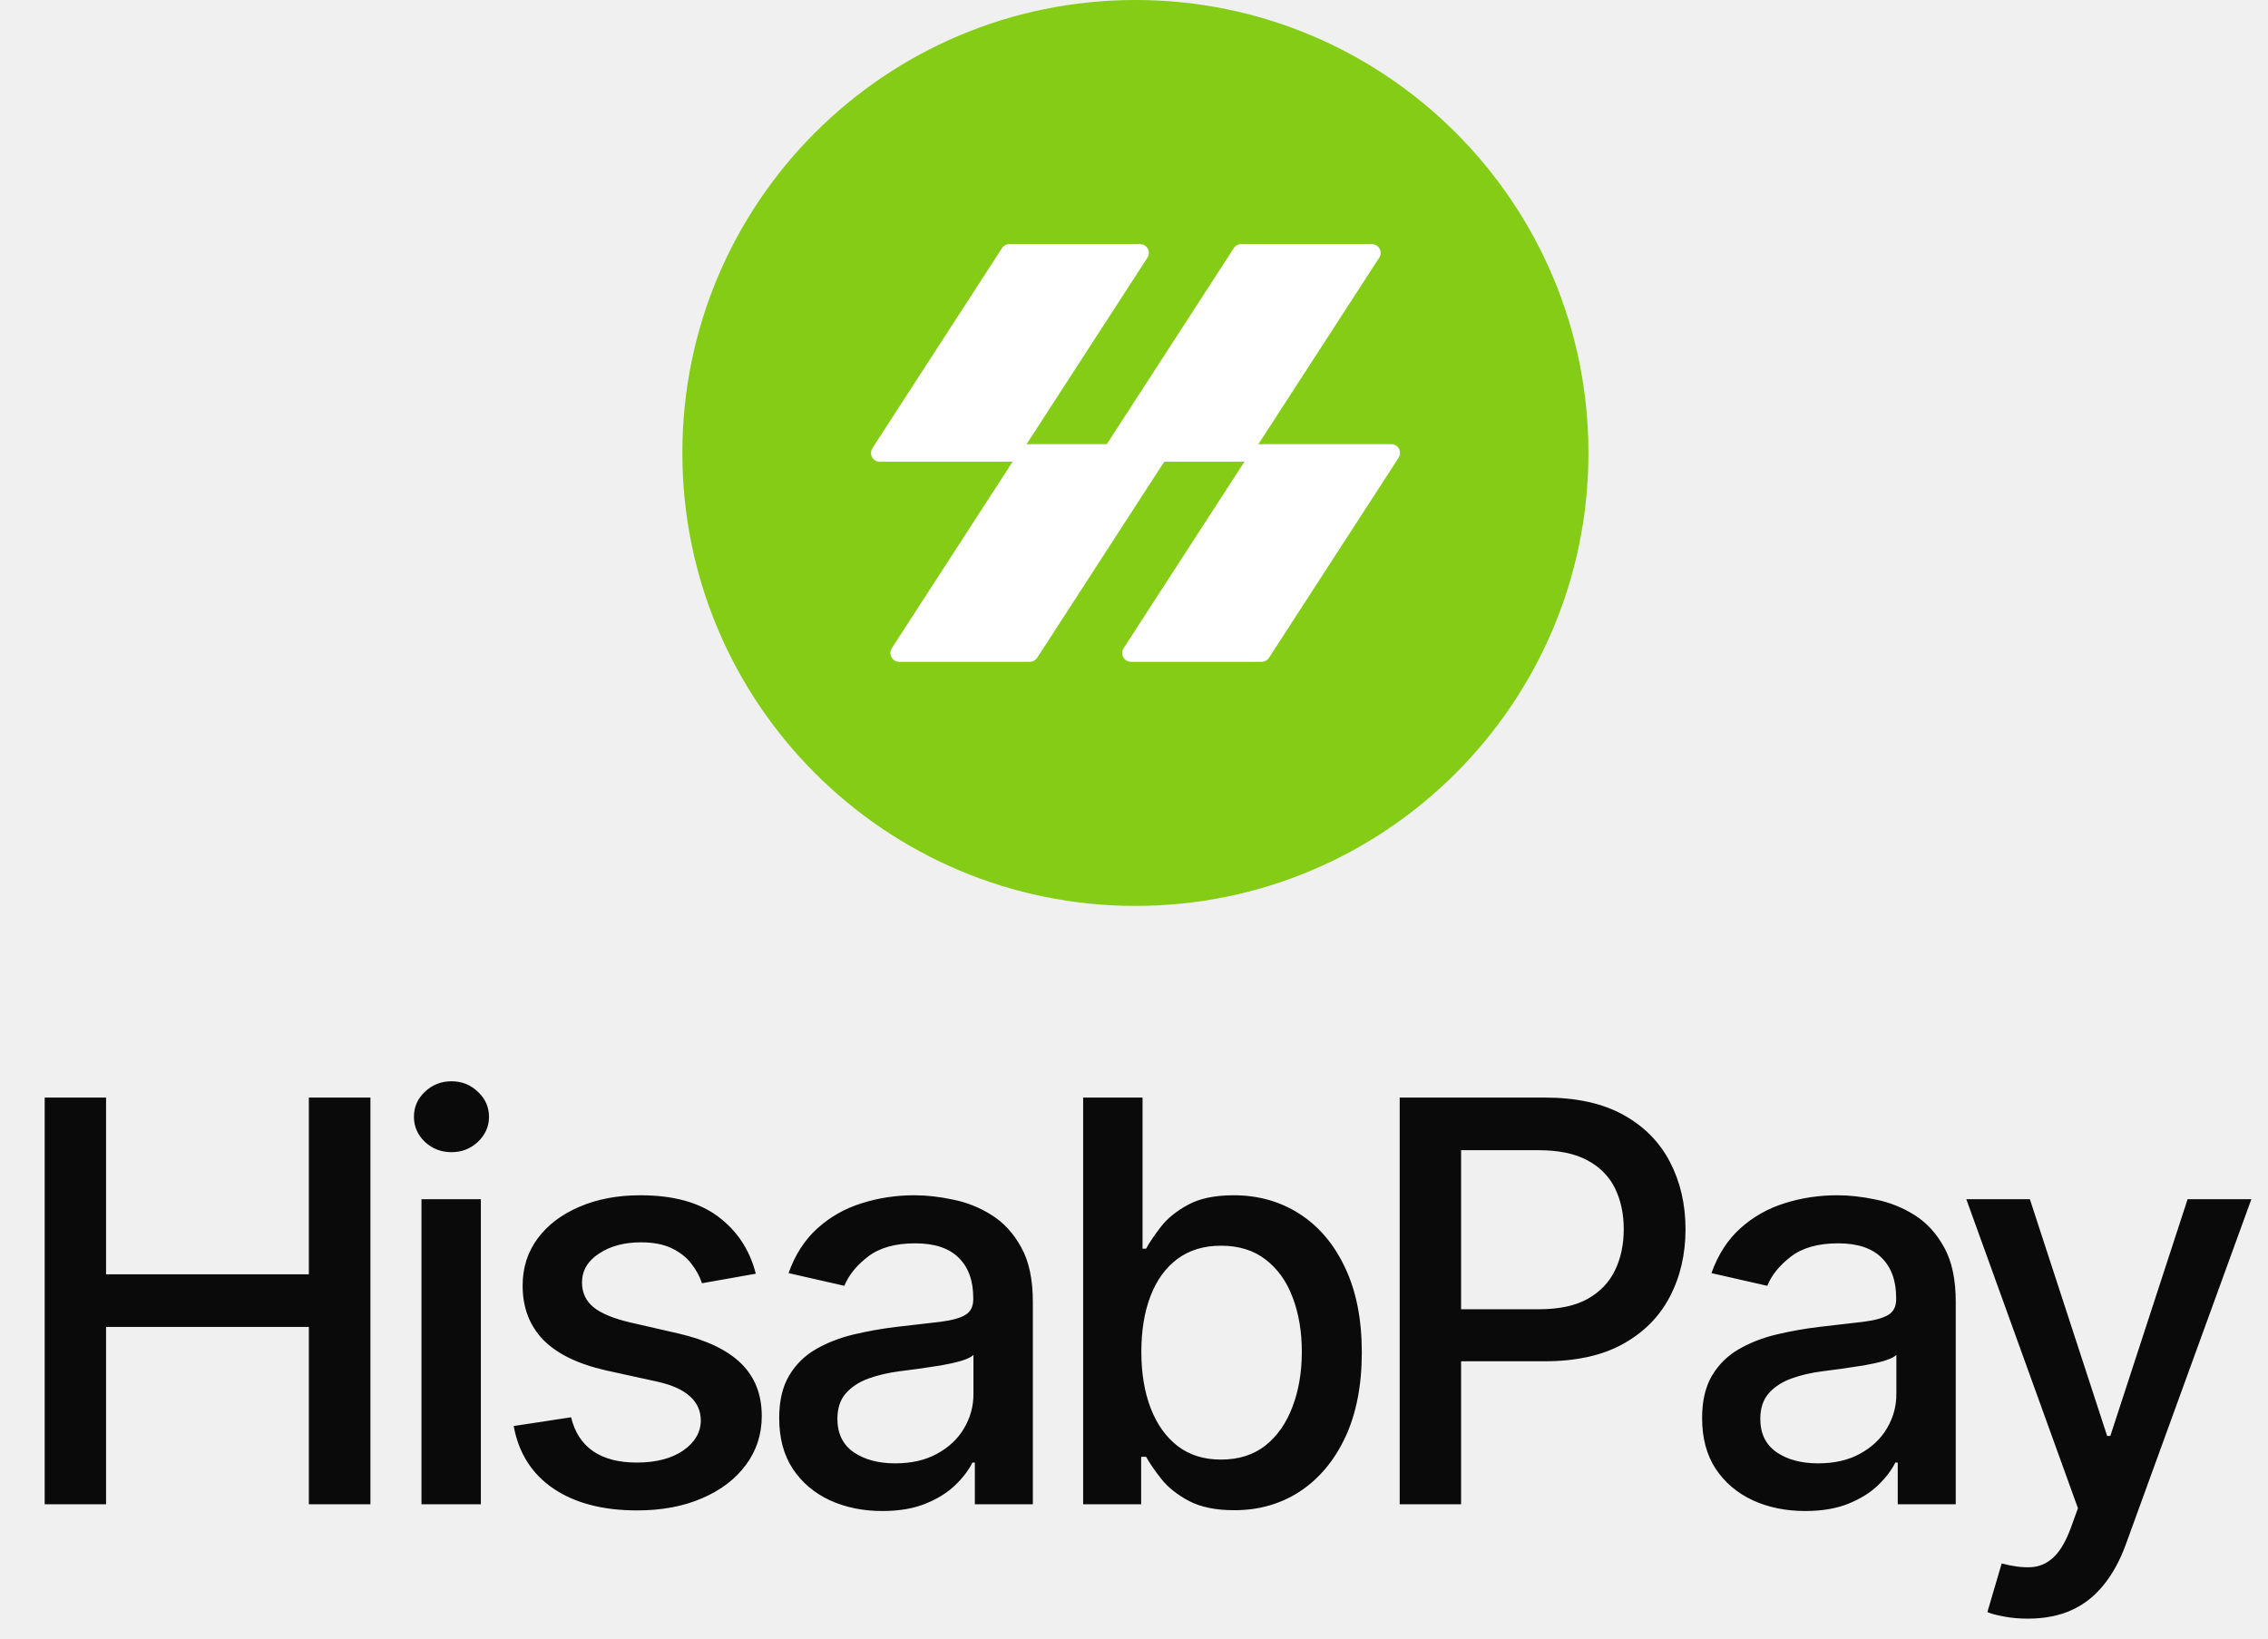
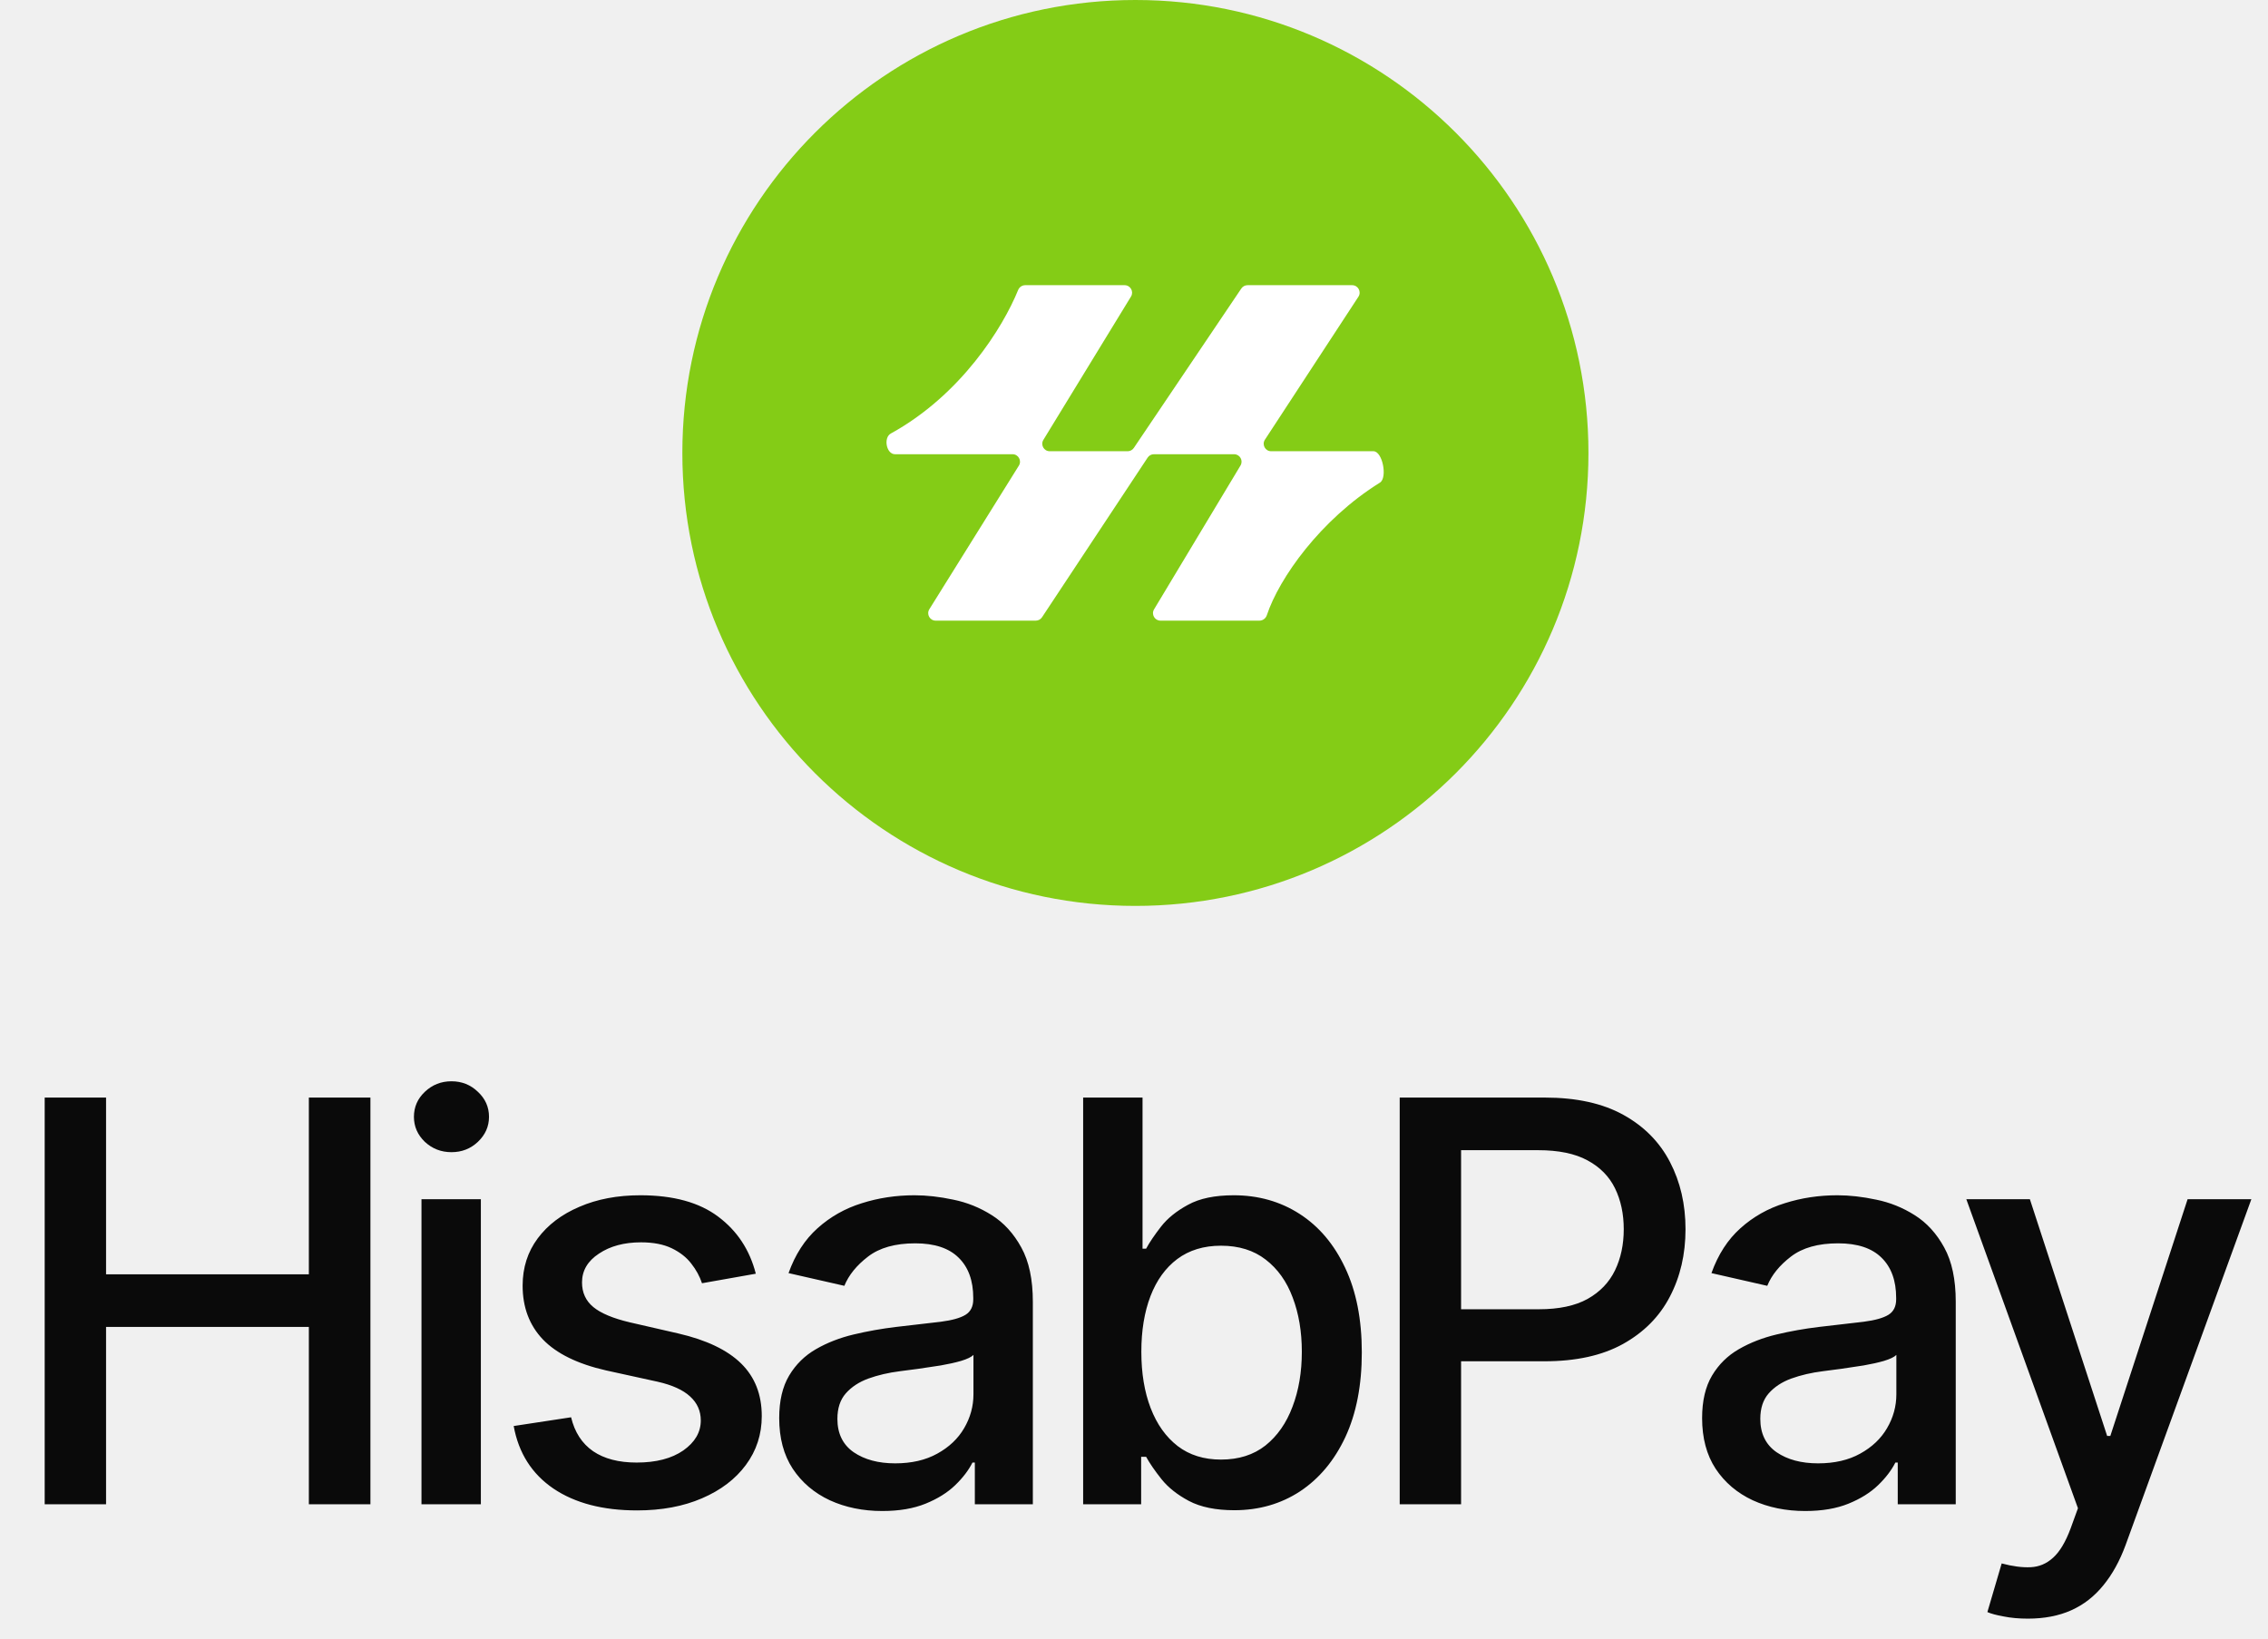
<svg xmlns="http://www.w3.org/2000/svg" width="811" height="586" viewBox="0 0 811 586" fill="none">
  <circle cx="406" cy="162" r="162" fill="#84CC16" />
-   <path d="M358.304 88.741C358.885 87.844 359.88 87.303 360.949 87.303H407.649C410.147 87.303 411.652 90.071 410.294 92.168L363.949 163.713C363.368 164.61 362.372 165.151 361.304 165.151H314.604C312.106 165.151 310.601 162.383 311.959 160.286L358.304 88.741Z" fill="#FFFFFF" />
-   <path d="M365.238 160.286C365.819 159.389 366.814 158.847 367.883 158.847H414.582C417.081 158.847 418.586 161.616 417.228 163.713L370.883 235.257C370.302 236.154 369.306 236.696 368.238 236.696H321.538C319.04 236.696 317.534 233.927 318.893 231.83L365.238 160.286Z" fill="#FFFFFF" />
-   <path d="M441.195 88.741C441.776 87.844 442.771 87.303 443.84 87.303H490.54C493.038 87.303 494.543 90.071 493.185 92.168L446.84 163.713C446.259 164.61 445.263 165.151 444.195 165.151H397.495C394.997 165.151 393.492 162.383 394.85 160.286L441.195 88.741Z" fill="#FFFFFF" />
-   <path d="M448.129 160.286C448.71 159.389 449.705 158.847 450.774 158.847H497.474C499.972 158.847 501.477 161.616 500.119 163.713L453.774 235.257C453.193 236.154 452.197 236.696 451.129 236.696H404.429C401.931 236.696 400.425 233.927 401.784 231.83L448.129 160.286Z" fill="#FFFFFF" />
+   <g transform="translate(317 102) scale(0.2669)">
+     <path d="M210.163 207.285L327.563 15.215C331.636 8.552 326.841 0 319.031 0H185.821C181.639 0 177.924 2.587 176.35 6.462C155.82 56.994 99.625 147.158 5.792 198.744C-4.41 204.353 -0.254 226.5 11.388 226.5H168.847C176.695 226.5 181.485 235.129 177.333 241.79L57.394 434.21C53.242 440.871 58.031 449.5 65.88 449.5H199.988C203.344 449.5 206.477 447.816 208.329 445.017L349.898 230.983C351.75 228.184 354.882 226.5 358.238 226.5H465.688C473.464 226.5 478.264 234.985 474.259 241.651L358.467 434.349C354.462 441.015 359.263 449.5 367.039 449.5H499.69C504.216 449.5 508.141 446.473 509.567 442.177C526.002 392.655 581.349 314.148 661.052 264.567C671.439 258.105 664.632 222.5 652.399 222.5H515.351C507.404 222.5 502.632 213.678 506.982 207.027L632.245 15.473C636.594 8.822 631.822 0 623.876 0H483.682C480.357 0 477.249 1.653 475.39 4.41L331.336 218.09C329.478 220.847 326.37 222.5 323.045 222.5H218.696C210.886 222.5 206.09 213.948 210.163 207.285Z" fill="#FFFFFF" />
+   </g>
  <path d="M15.98 538V392.545H37.926V455.756H110.44V392.545H132.457V538H110.44V474.577H37.926V538H15.98ZM150.713 538V428.909H171.949V538H150.713ZM161.438 412.077C157.744 412.077 154.572 410.846 151.92 408.384C149.316 405.874 148.014 402.891 148.014 399.435C148.014 395.931 149.316 392.948 151.92 390.486C154.572 387.976 157.744 386.722 161.438 386.722C165.131 386.722 168.279 387.976 170.884 390.486C173.535 392.948 174.861 395.931 174.861 399.435C174.861 402.891 173.535 405.874 170.884 408.384C168.279 410.846 165.131 412.077 161.438 412.077ZM270.265 455.543L251.018 458.952C250.213 456.49 248.934 454.146 247.183 451.92C245.478 449.695 243.158 447.872 240.222 446.452C237.287 445.031 233.617 444.321 229.214 444.321C223.201 444.321 218.182 445.67 214.157 448.369C210.132 451.021 208.12 454.454 208.12 458.668C208.12 462.313 209.469 465.249 212.168 467.474C214.867 469.7 219.223 471.523 225.237 472.943L242.566 476.92C252.604 479.241 260.085 482.815 265.009 487.645C269.933 492.474 272.396 498.748 272.396 506.466C272.396 513 270.502 518.824 266.714 523.938C262.973 529.004 257.741 532.981 251.018 535.869C244.342 538.758 236.6 540.202 227.793 540.202C215.577 540.202 205.611 537.598 197.893 532.389C190.175 527.134 185.44 519.676 183.688 510.017L204.214 506.892C205.492 512.242 208.12 516.291 212.097 519.037C216.075 521.736 221.259 523.085 227.651 523.085C234.612 523.085 240.175 521.641 244.342 518.753C248.508 515.817 250.592 512.242 250.592 508.028C250.592 504.619 249.313 501.755 246.756 499.435C244.247 497.115 240.388 495.363 235.18 494.179L216.714 490.131C206.534 487.811 199.005 484.117 194.129 479.051C189.299 473.985 186.884 467.569 186.884 459.804C186.884 453.365 188.683 447.73 192.282 442.901C195.88 438.071 200.852 434.307 207.197 431.608C213.541 428.862 220.809 427.489 229.001 427.489C240.79 427.489 250.071 430.045 256.842 435.159C263.612 440.225 268.087 447.02 270.265 455.543ZM315.491 540.415C308.579 540.415 302.329 539.136 296.741 536.58C291.154 533.975 286.727 530.211 283.46 525.287C280.241 520.363 278.631 514.326 278.631 507.176C278.631 501.021 279.814 495.955 282.182 491.977C284.549 488 287.745 484.851 291.77 482.531C295.794 480.211 300.293 478.459 305.264 477.276C310.236 476.092 315.302 475.192 320.463 474.577C326.997 473.819 332.3 473.204 336.372 472.73C340.444 472.209 343.403 471.381 345.25 470.244C347.097 469.108 348.02 467.261 348.02 464.705V464.207C348.02 458.005 346.268 453.199 342.764 449.79C339.308 446.381 334.147 444.676 327.281 444.676C320.132 444.676 314.497 446.262 310.378 449.435C306.306 452.56 303.489 456.04 301.926 459.875L281.969 455.33C284.336 448.701 287.793 443.35 292.338 439.278C296.931 435.159 302.21 432.176 308.176 430.33C314.142 428.436 320.416 427.489 326.997 427.489C331.353 427.489 335.97 428.009 340.847 429.051C345.771 430.045 350.364 431.892 354.625 434.591C358.934 437.29 362.461 441.149 365.207 446.168C367.954 451.139 369.327 457.602 369.327 465.557V538H348.588V523.085H347.736C346.363 525.831 344.303 528.53 341.557 531.182C338.811 533.833 335.283 536.035 330.974 537.787C326.666 539.539 321.505 540.415 315.491 540.415ZM320.108 523.369C325.979 523.369 330.998 522.209 335.165 519.889C339.379 517.569 342.575 514.539 344.753 510.798C346.978 507.01 348.091 502.962 348.091 498.653V484.591C347.333 485.348 345.866 486.059 343.688 486.722C341.557 487.337 339.118 487.882 336.372 488.355C333.626 488.781 330.951 489.184 328.347 489.562C325.742 489.894 323.564 490.178 321.812 490.415C317.693 490.936 313.929 491.812 310.52 493.043C307.158 494.274 304.459 496.049 302.423 498.369C300.435 500.642 299.44 503.672 299.44 507.46C299.44 512.716 301.382 516.693 305.264 519.392C309.147 522.044 314.095 523.369 320.108 523.369ZM387.316 538V392.545H408.552V446.594H409.83C411.061 444.321 412.837 441.693 415.157 438.71C417.477 435.727 420.697 433.123 424.816 430.898C428.935 428.625 434.38 427.489 441.151 427.489C449.958 427.489 457.818 429.714 464.731 434.165C471.644 438.616 477.065 445.031 480.995 453.412C484.972 461.793 486.961 471.878 486.961 483.668C486.961 495.457 484.996 505.566 481.066 513.994C477.136 522.375 471.738 528.838 464.873 533.384C458.007 537.882 450.171 540.131 441.364 540.131C434.736 540.131 429.314 539.018 425.1 536.793C420.933 534.567 417.666 531.963 415.299 528.98C412.932 525.997 411.109 523.346 409.83 521.026H408.055V538H387.316ZM408.126 483.455C408.126 491.125 409.238 497.848 411.464 503.625C413.689 509.402 416.909 513.923 421.123 517.19C425.337 520.41 430.498 522.02 436.606 522.02C442.951 522.02 448.254 520.339 452.515 516.977C456.776 513.568 459.996 508.952 462.174 503.128C464.399 497.304 465.512 490.746 465.512 483.455C465.512 476.258 464.423 469.795 462.245 464.065C460.114 458.336 456.895 453.814 452.586 450.5C448.325 447.186 442.998 445.528 436.606 445.528C430.451 445.528 425.242 447.115 420.981 450.287C416.767 453.459 413.571 457.886 411.393 463.568C409.215 469.25 408.126 475.879 408.126 483.455ZM500.511 538V392.545H552.358C563.674 392.545 573.049 394.605 580.483 398.724C587.917 402.844 593.48 408.478 597.173 415.628C600.866 422.73 602.713 430.732 602.713 439.634C602.713 448.582 600.843 456.632 597.102 463.781C593.409 470.884 587.822 476.518 580.341 480.685C572.907 484.804 563.556 486.864 552.287 486.864H516.634V468.256H550.298C557.448 468.256 563.248 467.025 567.699 464.562C572.15 462.053 575.417 458.644 577.5 454.335C579.583 450.027 580.625 445.126 580.625 439.634C580.625 434.141 579.583 429.264 577.5 425.003C575.417 420.741 572.126 417.403 567.628 414.989C563.177 412.574 557.306 411.366 550.014 411.366H522.457V538H500.511ZM645.507 540.415C638.594 540.415 632.344 539.136 626.757 536.58C621.17 533.975 616.743 530.211 613.476 525.287C610.256 520.363 608.646 514.326 608.646 507.176C608.646 501.021 609.83 495.955 612.197 491.977C614.565 488 617.761 484.851 621.786 482.531C625.81 480.211 630.308 478.459 635.28 477.276C640.251 476.092 645.318 475.192 650.479 474.577C657.013 473.819 662.316 473.204 666.388 472.73C670.46 472.209 673.419 471.381 675.266 470.244C677.112 469.108 678.036 467.261 678.036 464.705V464.207C678.036 458.005 676.284 453.199 672.78 449.79C669.323 446.381 664.162 444.676 657.297 444.676C650.147 444.676 644.513 446.262 640.393 449.435C636.321 452.56 633.504 456.04 631.942 459.875L611.984 455.33C614.352 448.701 617.808 443.35 622.354 439.278C626.946 435.159 632.226 432.176 638.192 430.33C644.158 428.436 650.431 427.489 657.013 427.489C661.369 427.489 665.985 428.009 670.862 429.051C675.786 430.045 680.379 431.892 684.641 434.591C688.949 437.29 692.477 441.149 695.223 446.168C697.969 451.139 699.342 457.602 699.342 465.557V538H678.604V523.085H677.751C676.378 525.831 674.319 528.53 671.572 531.182C668.826 533.833 665.299 536.035 660.99 537.787C656.681 539.539 651.52 540.415 645.507 540.415ZM650.124 523.369C655.995 523.369 661.014 522.209 665.18 519.889C669.394 517.569 672.59 514.539 674.768 510.798C676.994 507.01 678.107 502.962 678.107 498.653V484.591C677.349 485.348 675.881 486.059 673.703 486.722C671.572 487.337 669.134 487.882 666.388 488.355C663.642 488.781 660.966 489.184 658.362 489.562C655.758 489.894 653.58 490.178 651.828 490.415C647.709 490.936 643.945 491.812 640.536 493.043C637.174 494.274 634.475 496.049 632.439 498.369C630.45 500.642 629.456 503.672 629.456 507.46C629.456 512.716 631.397 516.693 635.28 519.392C639.162 522.044 644.11 523.369 650.124 523.369ZM725.144 578.909C721.972 578.909 719.084 578.649 716.479 578.128C713.875 577.654 711.934 577.134 710.656 576.565L715.769 559.165C719.652 560.206 723.108 560.656 726.138 560.514C729.169 560.372 731.844 559.236 734.164 557.105C736.531 554.974 738.615 551.494 740.414 546.665L743.042 539.42L703.127 428.909H725.854L753.482 513.568H754.619L782.246 428.909H805.045L760.087 552.56C758.004 558.241 755.353 563.047 752.133 566.977C748.913 570.955 745.078 573.938 740.627 575.926C736.176 577.915 731.015 578.909 725.144 578.909Z" fill="#0a0a0a" />
</svg>
